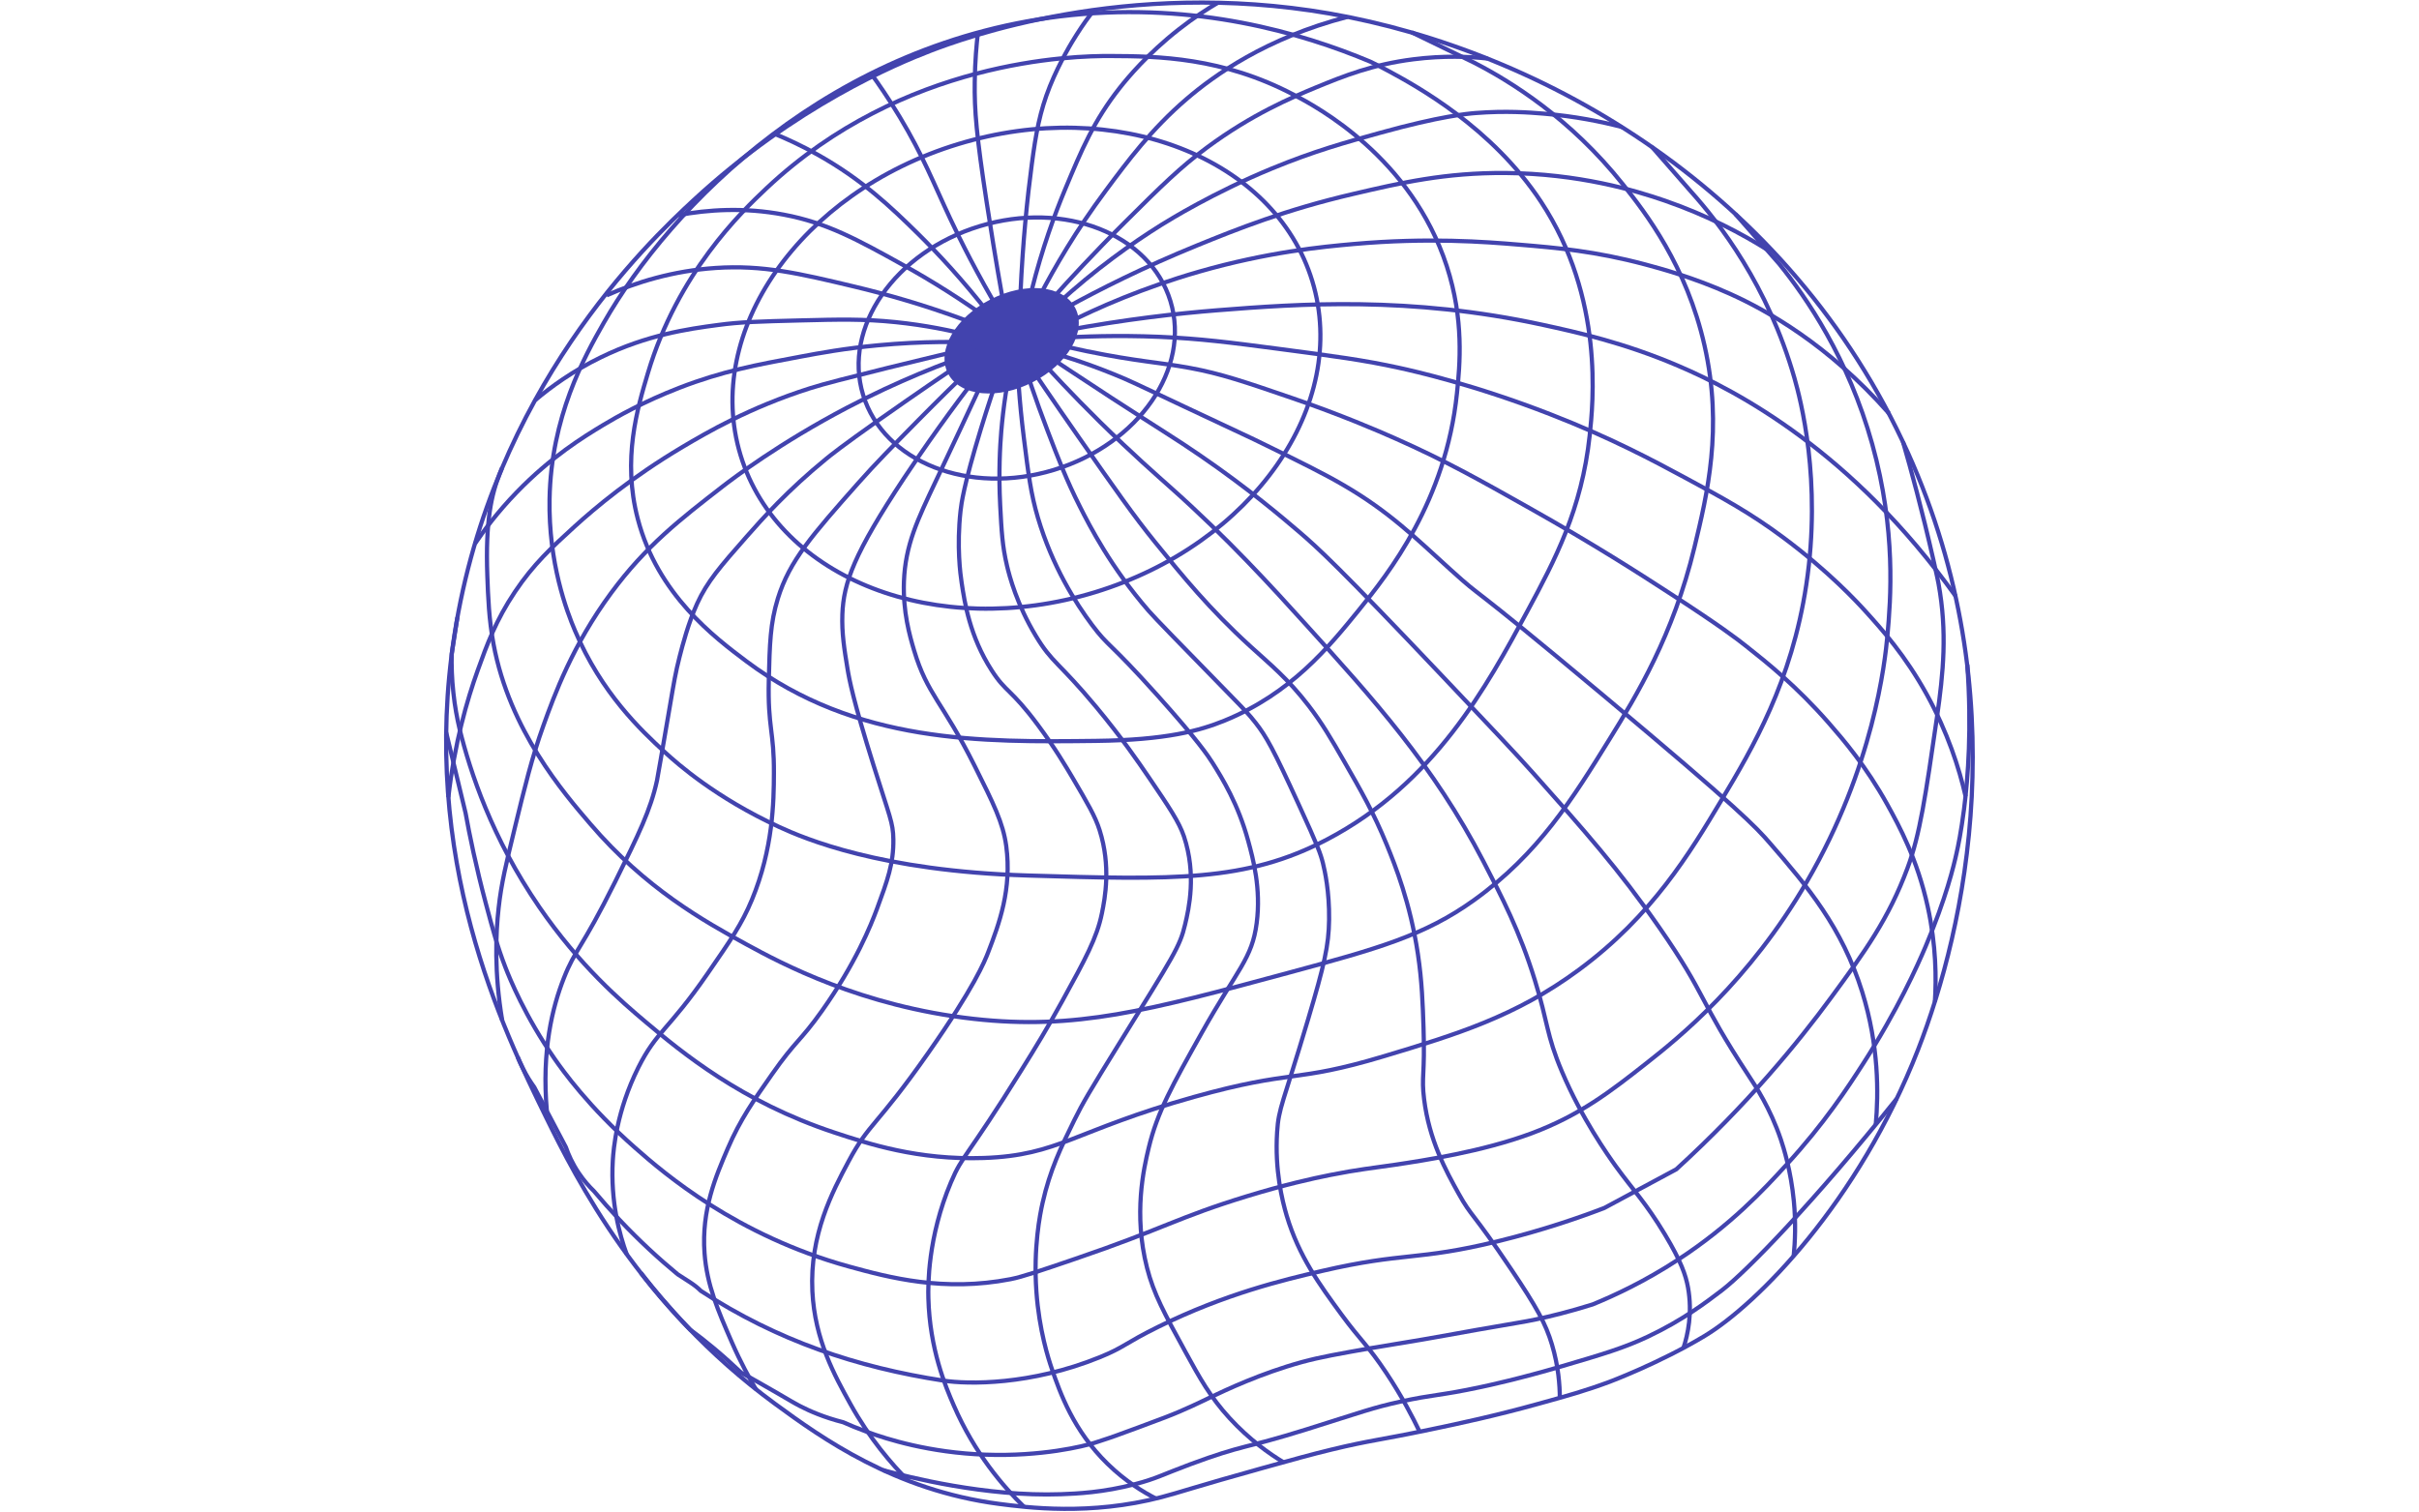
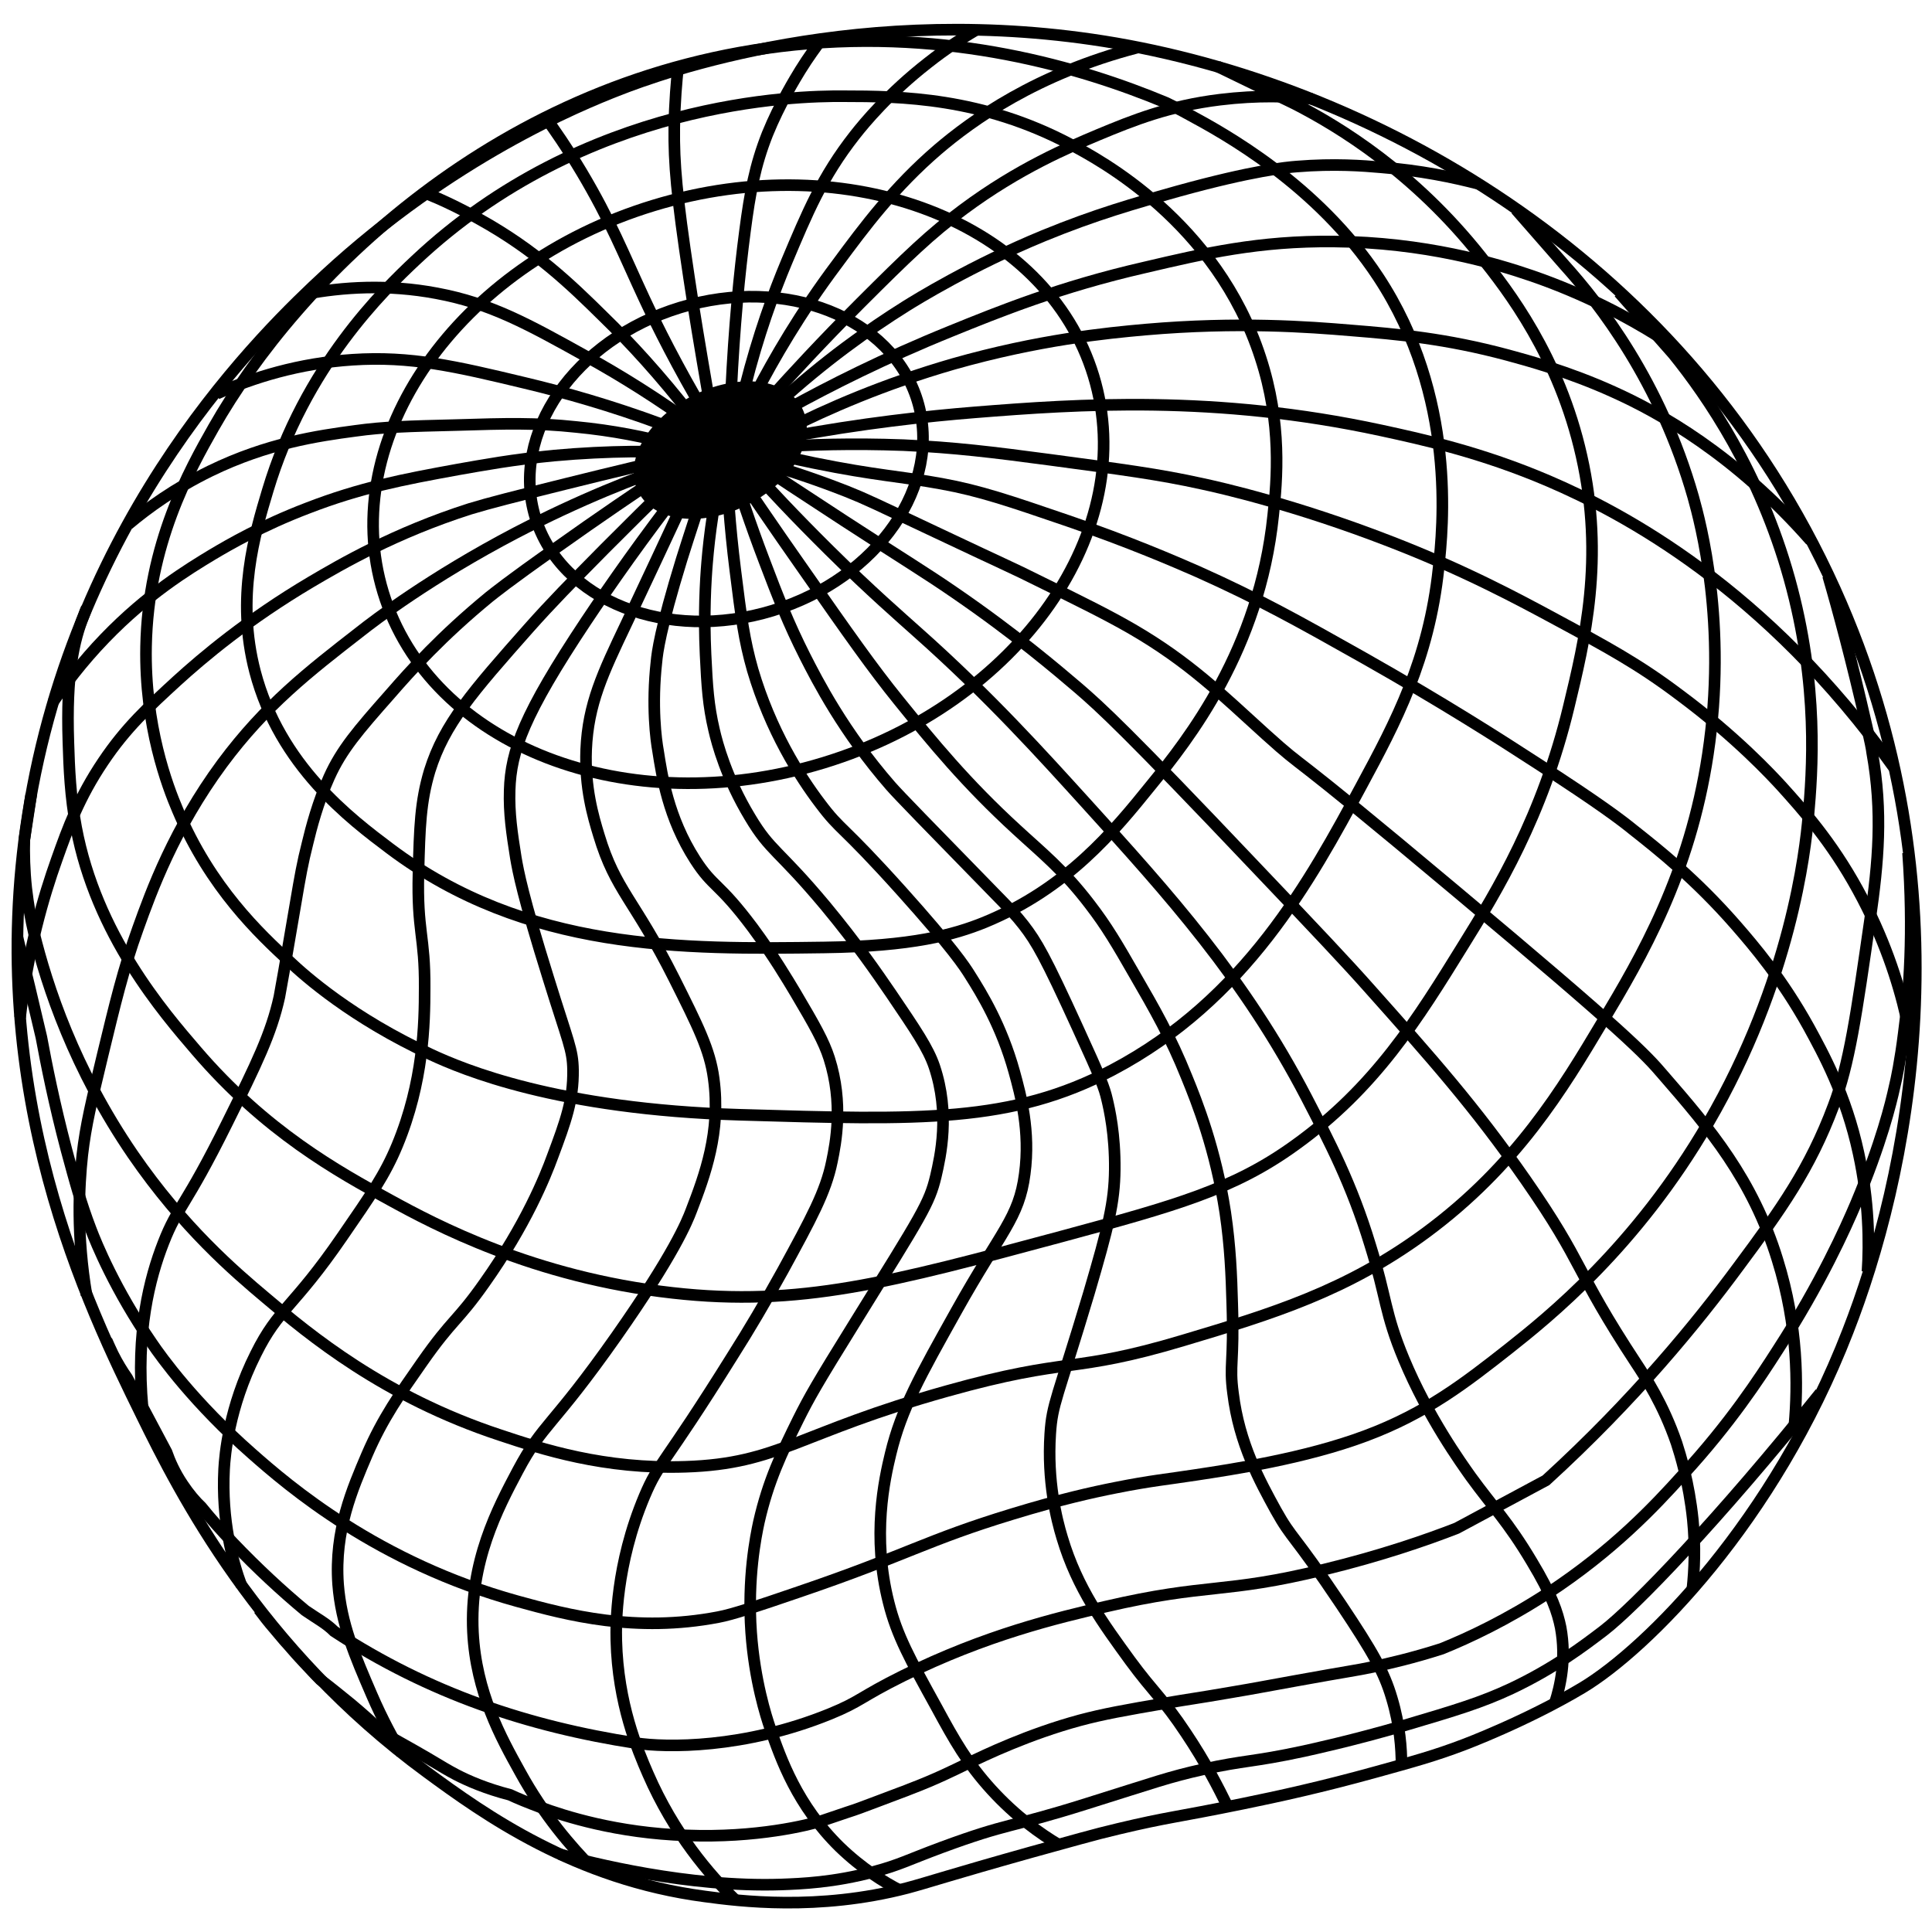
- <svg xmlns="http://www.w3.org/2000/svg" version="1.1" id="Layer_1" x="0px" y="0px" viewBox="0 0 2880 1800" style="enable-background:new 0 0 2880 1800;" xml:space="preserve">
+ <svg xmlns="http://www.w3.org/2000/svg" version="1.1" id="Layer_1" x="0px" y="0px" viewBox="0 0 500 500" style="enable-background:new 0 0 500 500;" xml:space="preserve">
  <style type="text/css">
- 	.st0{fill:none;stroke:#4243AE;stroke-width:5;stroke-miterlimit:10;}
- 	.st1{fill:#4243AE;stroke:#4243AE;stroke-width:5;stroke-miterlimit:10;}
+ 	.st0{fill:none;stroke:#000000;stroke-width:3;stroke-miterlimit:10;}
+ 	.st1{stroke:#000000;stroke-width:3;stroke-miterlimit:10;}
</style>
-   <path class="st0" d="M1107.9,60.5c-40,15.4-160.7,65.5-282,177.7c-55.9,51.7-239,226-284.7,516.9c-42,267.5,57.8,470.9,109,575.5  c36.3,74,111.6,223.2,272.6,341.2c55.8,40.9,142.5,102.9,266.5,119.1c33.1,4.3,108.6,14.2,193.8-8.1c20.8-5.4,39.8-12.2,119.1-34.3  c39.1-10.9,59.2-16.5,82.8-22.2c48.1-11.6,54.2-10.6,119.1-24.2c34.4-7.2,75.3-15.9,127.2-30.3c34.8-9.6,56.6-15.7,84.8-26.2  c0,0,59.3-22.2,113.1-54.5c62.3-37.4,183.4-159.1,254.4-341.2c56.1-143.9,118.3-421.7-12.1-710.8  c-140.9-312.3-434.9-478.9-688.5-523C1339.8-26.1,1144.9,46.3,1107.9,60.5z" />
-   <ellipse transform="matrix(0.8895 -0.4569 0.4569 0.8895 -52.3526 595.1857)" class="st1" cx="1204.5" cy="405.8" rx="82.7" ry="52.8" />
-   <ellipse transform="matrix(0.9565 -0.2916 0.2916 0.9565 -68.254 371.0067)" class="st0" cx="1210.6" cy="414.5" rx="191.3" ry="151.7" />
-   <ellipse transform="matrix(0.9565 -0.2916 0.2916 0.9565 -74.7541 375.4037)" class="st0" cx="1222.1" cy="438.5" rx="355.8" ry="279" />
-   <path class="st0" d="M912.7,224.1c-30.4,28.6-105.8,101.3-141.3,220.1c-12.5,41.9-30.7,102.6-12.1,173.6  c23.6,90.4,91.8,141.5,129.2,169.6c131,98.3,281,96.5,416,94.9c84.5-1,124.2-12.3,153.5-24.2c79.2-32.4,123.9-87.4,159.5-131.2  c35.8-44.1,103.8-130,117.1-258.5c3.6-34.4,8.5-87.9-12.1-151.4c-42.3-130-155.2-189.9-181.7-203.9c-85-45-163-46.2-218.1-46.4  C1277.3,66.4,1075.5,71,912.7,224.1z" />
-   <path class="st0" d="M927.5,984.7c30.2,13.9,120.6,52.6,296.1,57.9c173.4,5.2,260,7.8,356.7-43.1  c127.8-67.2,189.9-182.2,238.3-271.9c32.8-60.9,64.6-121.2,74-208.7c4.1-38.3,17.6-164-57.9-278.6  c-58.5-88.8-148.7-137.9-181.1-155.5c-9.2-5-16.9-8.9-22.2-11.4C1549,38.8,1424.2,2.8,1275.3,18C989.7,47.3,797.7,246.3,718.9,384.3  c-23.3,40.9-62.8,111.9-64.6,210c-1.4,75.8,20.4,133.6,30.3,156.8c31.5,74.3,78.3,118.3,107,144.7  C806.7,909.7,852.2,949.9,927.5,984.7z" />
-   <path class="st0" d="M597.7,557.4c-0.7,1.5-1.6,3.8-2.7,6.5c-9.7,24.4-17.2,56-14.8,121.8c0.9,24.9,1.9,52.1,7.4,81.4  c19.2,102.9,83.7,177.3,115.1,214c66.1,77.2,135.6,115.9,185.8,143.4c41.8,22.9,137.4,73.9,270.6,88.8  c121.4,13.6,208.8-10,373.6-54.5c108.1-29.2,163.4-44.7,222.1-86.8c76.9-55.2,117.8-121.2,161.5-191.8  c32.1-51.8,75.7-123.5,101-228.2c15.2-63,34.3-141.9,12.1-240.3c-21.5-95.5-70.4-158.4-96.9-191.8  c-63.1-79.4-134.5-123.2-177.7-145.4l-74.1-36" />
-   <path class="st0" d="M544.6,735.1c-2.2,14.5-4.5,29-6.8,43.5c-0.3,13.8,0.1,29.4,2,46.5c1.7,16,4.4,30.4,7.4,43.1  c12.6,51.2,38.5,129.9,94.9,212c48,69.8,97.5,112.3,127.2,137.3c42,35.4,113.4,94.6,224.1,131.2c39.8,13.2,99.6,33,177.7,30.3  c90-3.1,107.7-32.7,250.4-72.7c118.9-33.3,118.5-16.1,226.2-48.5c85.4-25.7,156.7-47.2,232.2-103c87.2-64.4,131.9-138.9,169.6-201.9  c37.4-62.4,83.6-141.3,101-256.4c18.8-124.7-7-221.3-14.1-246.3c-31.6-110.4-89.6-184.7-123.2-222.1l-46.6-53.3" />
-   <path class="st0" d="M531.2,872.2c7.7,32,15.4,64,23.1,96c4.7,26,12.3,63.4,24.2,108c8.4,31.5,13.6,50.8,23.2,75.7  c5.3,13.7,23.2,58,58.6,109c9.4,13.6,40.7,57.4,95.9,106c34.7,30.6,120.4,104.3,254.4,141.3c48.2,13.3,113.3,30.5,192.6,15.1  c13.8-2.7,34.8-9.8,76.9-24.2c104.4-35.5,122.3-49.5,204.9-74.7c44.6-13.6,76.3-20.7,98.9-25.2c33.2-6.6,50.4-8.2,76.7-12.1  c34-5.1,104-15.6,162.6-37.4c58.4-21.7,95.7-51.1,137.3-83.8c37.5-29.5,121.6-97,190.8-216.1c79.3-136.3,92.9-260.7,95.9-293.8  c3.8-41.8,10.4-124.6-18.2-227.2c-28.5-102.2-78.3-174.5-111.1-215c-17.3-19.7-34.6-39.4-52-59.1" />
-   <path class="st0" d="M2265.6,526c9.6,33,22.6,80.9,36.3,141c4.3,19,5.4,24.8,6.1,28.3c10.4,57.3,5.8,105.6-2,159.5  c-13.4,92.7-20.1,139-35,179c-22.5,60.4-50.4,99-90.9,154.1c-39.5,53.8-99.2,126.8-184.4,204.6c-28.5,15.3-57,30.7-85.6,46  c-28.6,11-72.3,26.3-126.9,39.7c-96.7,23.6-111.1,12.5-209.6,35.4c-46.4,10.8-114.6,27.1-194.1,66.2c-41,20.2-40.4,24.4-70.5,36.6  c-82.2,33.3-156.5,32.2-185.8,27.7c-102.8-15.8-197.7-47.4-288.7-106.8c-7.9-7.9-15.8-11.9-27.7-19.8  c-22.3-18.4-45.7-39.9-69.2-64.8c-10.9-11.6-21.1-23.1-30.5-34.3c-5.5-5.3-11.9-12.4-17.9-21.3c-7.8-11.5-12.5-22.4-15.5-31  c-6.3-11.9-12.6-23.8-18.8-35.7c-6.3-11.9-12.6-23.8-18.8-35.7c-4.6-6.4-9.4-14-13.8-22.8c-2.3-4.5-4.2-8.9-5.9-13.1" />
-   <path class="st0" d="M2342.2,791.4c5.4,75.7,1,133.9-3.9,172.4c-3.4,26.5-7.1,44.4-8.8,51.8c-3.3,15-12.4,53.7-37,111.7  c-9.5,22.4-33.3,75.7-74.7,140c-17.8,27.6-45.6,70.4-90.9,119.8c-27.2,29.8-66.7,72.3-129.2,113.1c-39.4,25.7-75.2,42.4-101.6,53.2  c-27.7,8.7-50.5,14.2-66,17.5c-17.9,3.8-21.1,3.8-72,12.8c-35.1,6.2-35.4,6.5-63.9,11.4c-34.3,5.9-39.4,6.4-60.6,10.1  c-40.9,7.2-61.3,10.8-83.5,16.8c-49.2,13.5-90.9,33.4-108.4,41.7c-12.2,5.8-29.8,14.7-54.5,24.2c-3.4,1.3-13,4.9-32.3,12.1  c-13.7,5.1-19.7,7.3-27.6,10.1c0,0-12.8,4.5-24.2,8.1c-12.8,4-63,16.5-129.9,14.1c-66.9-2.4-117.2-18.5-140.3-26.9  c-12-4.4-21.9-8.5-29-11.7c-22.8-5.8-39.9-13.3-51.5-19.3c-7.9-4.1-12.4-7-28.3-16.2c-17.6-10.2-32.1-18.3-41.7-23.6  c-9.7-9.2-20.2-18.7-31.6-28.3c-9.9-8.3-19.6-15.9-29-22.8c-6.5-6.7-13-13.6-19.6-20.9c-5.1-5.7-10-11.3-14.8-16.8  c-3.3-3.9-6.6-7.8-9.9-11.8c-5-6.1-9.9-12.2-14.5-18.2" />
-   <path class="st0" d="M1051,1750.7c29.7,8.1,122.9,31.9,212,28.7c19.2-0.7,50-2,88.8-12.1c24.9-6.5,31.9-11.1,64.9-23.4  c65-24.1,63.5-18.2,138.7-41.7c66.3-20.8,78.5-25.7,111.7-33c40.1-8.8,46.2-6.8,96.2-17.5c8.1-1.7,46.4-10,96.9-24.9  c49-14.4,73.4-21.7,101.6-35c41.6-19.7,69.5-40.9,88.2-55.2c29.8-22.8,110.4-106.1,208.1-228.1" />
-   <path class="st0" d="M1149.4,381.3c-49.9-18.5-94.8-31.1-132.1-40c-66.2-15.8-109-25.9-165.1-22.2c-51.1,3.4-95,17.1-130,32.6" />
-   <path class="st0" d="M1185.7,386.4c-40.4-29.7-77.7-52.6-109.2-70.1c-55.8-31-91.9-51-143.5-60.7c-47.1-8.9-90.2-6-125.8,0.7" />
-   <path class="st0" d="M1177,372.9c-30.1-38.6-59-69.8-83.9-94.4c-32.7-32.2-66.4-64.3-118.7-93.8c-20.3-11.5-38.2-19.5-51-24.8" />
-   <path class="st0" d="M1190.7,372.2c-27.3-46.1-46.7-84.8-59.3-111.6c-20.1-42.8-32.1-74.5-60-121c-13.7-22.8-26.1-40.6-34.4-52.1" />
-   <path class="st0" d="M1193.2,353.1c-7.9-44.6-14-82.8-18.6-112.9c-12-78.6-14.6-108.7-14.1-142.7c0.3-24.8,2.2-45.2,3.8-58.8" />
-   <path class="st0" d="M1214.9,350.6c2.8-63.3,8.3-115.6,13.5-154.8c4.9-37.1,9.6-63,21.5-92.9c11.8-29.4,27.3-54.5,31.6-61.2  c7.8-12.4,15.2-22.4,20.9-29.9" />
-   <path class="st0" d="M1228.3,345.6c12.5-49.8,27.4-90.4,39.8-120.1c19.5-46.7,33.9-81.4,65.3-121.2c9.4-11.9,33-40.3,70-69.3  c17.7-13.9,33.9-24.3,46.5-31.7" />
-   <path class="st0" d="M1238.5,351.3c17.1-32.7,42.3-76.5,78.1-124.5c26-35,54.4-73.2,96.2-109c32.9-28.2,94.5-72.5,191.4-97.7" />
-   <path class="st0" d="M1252.6,356c20-22.3,49.2-54.1,86.2-90.9c44.5-44.3,66.9-66.3,98.3-89.5c53.3-39.5,101.2-59.7,129.2-71.3  c33.8-14,68.2-27.6,116.4-33.7c36.2-4.6,66.9-3.2,88.4-0.9" />
-   <path class="st0" d="M1258.7,362.1c45.2-41.4,88.3-72,123.8-94.2c8.8-5.5,62.7-38.8,131.9-67.3c49.7-20.5,87.4-31,128.6-42.4  c72.1-20,104.3-22.8,113.8-23.6c36-2.8,64-0.7,80.8,0.7c37.7,3.1,69.5,9.7,93.6,16" />
-   <path class="st0" d="M1279.6,356.7" />
-   <path class="st0" d="M1270.1,366.1c39-21.4,91.5-48,155.5-74c45.7-18.6,104.8-42.4,185.8-61.2c56.5-13.2,109-25.4,181.1-24.9  c86.8,0.7,154.3,20.7,189.8,33c51.6,17.9,92.2,39.9,120.7,57.7" />
-   <path class="st0" d="M1267.3,386.4c39.7-20.1,93.8-43.8,160.3-62.9c82-23.5,146.7-29.6,183.8-32.9c89.2-7.9,157-2.6,196.5,0.7  c45.8,3.8,91.5,7.8,150.8,23.6c17.6,4.7,57.7,15.5,101,35c43.5,19.6,116.5,60,189.2,142.3" />
-   <path class="st0" d="M1267.4,393.7c73.2-13.7,135.4-20.5,181.7-24.2c97.5-7.7,229.3-17.2,388.4,17.5c39.4,8.6,95.3,20.8,160.2,48.5  c70.8,30.2,207.6,102.3,330.6,274.4" />
-   <path class="st0" d="M1260.1,402.5c29.1-1.9,70.3-3.4,119.8-1.4c48.9,2.1,85.2,6.8,140.7,14.1c69,9.1,103.5,13.7,145.4,22.9  c17.3,3.8,89.1,19.9,179.7,55.2c71.8,27.9,123.1,55.4,160.2,75.4c46.7,25.2,77.7,42,117.1,71.3c54.5,40.5,88.8,77.8,97.6,87.5  c20.4,22.5,47.7,53,73.4,99.6c24.8,45,38.5,87.5,46.2,121.3" />
-   <path class="st0" d="M1247.9,407.9c10.8,2.6,26.8,6.4,46.3,10.4c60.1,12.3,84.4,12.9,122.6,19.9c36.8,6.8,64.9,16.4,121.2,35.7  c58.4,20,102.9,39.2,123.8,48.5c58.8,26.1,98.4,48.4,159.5,82.8c76,42.8,129.3,77,166.2,101c60.3,39,81.5,55.3,91.5,63.3  c24.7,19.5,59.8,47.5,98.3,91.5c17.4,20,44.1,50.9,70,97.6c13.8,25,35.4,64.5,47.8,121.2c10.1,46,10.3,85.7,8.5,113.4" />
-   <path class="st0" d="M1243.2,417.3c19.1,5.4,48.2,14.3,82.8,28.3c18.6,7.5,26.5,11.5,84.8,39c74.5,35.2,73.2,34.1,96.9,45.8  c41.3,20.3,67.8,33.3,91.5,47.1c54.7,31.8,85,62.1,127.9,101c44.3,40.1,7.6,3.8,182.4,150.1c161,134.8,181.2,156.3,197.9,175.7  c44.3,51.1,85.7,100,109.7,177c19.9,64.1,19.5,120.9,16.1,158.2" />
-   <path class="st0" d="M1234.5,415.2c19.9,13.3,50.8,33.8,88.8,58.6c60.5,39.3,77.2,49.1,105.7,68.7c57.6,39.5,98.5,74.4,118.5,91.5  c21.5,18.5,46.8,41.4,168.9,170.3c59.4,62.7,89.1,94,109,116.4c60.6,68,101.8,114.3,150.1,183.8c57.4,82.6,45.8,84.3,106.3,176.3  c8.6,13.1,25.6,38.5,38.4,76.1c3.5,10.4,12,37.3,15.5,73.4c2.5,26,1.5,48.5-0.2,65.7" />
-   <path class="st0" d="M1233.8,423.3c16.7,18.5,42.5,46.3,75.4,78.8c39.3,38.7,69.1,64.7,84.1,78.1c68.7,61.1,121.1,119,161.5,163.6  c79.9,88.2,151.8,167.5,211.3,282c22.2,42.8,43.2,83,61.2,141.3c15.9,51.1,13.6,64.8,32.3,109c23.5,55.7,55.1,100.1,63.9,112.4  c21.4,29.5,35.5,43.1,58.6,81.4c19.6,32.6,24.9,48.7,27.6,63.3c5.5,30.4-0.3,56.4-5.4,72" />
-   <path class="st0" d="M1214.9,419.3c16.6,24.7,40,59.3,68.7,100.3c44.4,63.5,66.6,95.2,91.5,125.9c33.1,40.8,64.7,79.6,113.1,123.8  c24.2,22.1,44.8,38.5,70,71.3c16.2,21.2,26.5,38.9,42.4,66.6c19.8,34.5,35,61,50.5,98.9c9.9,24.3,27.9,69.1,37,129.9  c4.9,32.6,5.8,60.3,6.7,87.5c1.9,57.1-2.8,57.9,0.7,85.5c6.1,48.9,25.8,84.9,41.1,112.4c15.8,28.5,15.9,20.6,62.6,90.2  c30.5,45.4,41,64.5,48.5,89.5c7.8,26,9.3,48.6,9.4,63.5" />
-   <path class="st0" d="M1214.9,419.3c7.3,23.9,17.9,56,32.3,93.6c12.7,33.2,22.8,59.4,38.4,90.2c11.8,23.4,37.1,72.7,82.1,124.5  c7.3,8.4,37.6,39.5,98.3,101.6c15.5,15.9,21,21.5,28.9,31.6c12.7,16.3,20.7,30.3,51.8,98.3c22.6,49.2,25.4,57.3,28.3,68.6  c2.3,9.4,7.8,33.7,7.4,67.3c-0.4,31.3-5.8,54.2-24.9,118.5c-30.2,101.5-35.2,105.5-37,134.6c-2.9,45.2,6,81.4,11.4,99.6  c14.6,48.6,39.5,82.6,65.3,117.8c22.6,30.8,31.3,36.4,53.2,69.3c18.8,28.2,31.6,53.1,39.8,70.2" />
-   <path class="st0" d="M1210.5,414.5c0.9,26,2.9,62.6,8.4,106.4c5.6,44.7,8.4,67.1,16.8,95.6c17.1,57.8,44.9,101.6,64.6,127.9  c20.2,26.9,18.9,18.1,78.1,84.1c48.5,54.1,60.3,72.2,65.3,80.1c11.5,18.3,30.4,48.8,42.4,92.9c5.8,21.3,15.4,56.8,10.1,97.6  c-5.5,42.7-22.6,54.5-65.3,130.6c-35.3,63-53,94.5-63.3,137.3c-5.9,24.6-18.3,78.8-2,142.7c7.9,31,20.5,54.1,45.8,100.3  c17.1,31.3,29.6,53.8,52.5,78.8c23.5,25.6,47.4,42.4,64.4,52.7" />
-   <path class="st0" d="M1207.6,416.6c-8.8,37-13.2,69.9-15.5,96.9c-1.5,17.8-3.3,49-1.3,88.2c1.6,30.6,2.5,48.3,8.1,72  c3,12.8,11.8,46.1,34.3,83.5c19.7,32.8,27,30.7,72,84.8c30.3,36.5,49.6,64.7,63.3,84.8c23.5,34.6,35.2,51.9,41.1,69.3  c15,45.1,5.9,85.9,1.3,105c-6.2,26.3-13.5,36.8-77.4,140c-36.9,59.7-44.2,72-54.5,92.9c-15.8,32.1-28.9,59.3-37.7,98.3  c-3.1,13.6-11.1,53.5-7.4,105.7c3.3,46.4,14.5,80.7,18.2,91.5c10.2,29.8,25.9,74.1,66.6,113.8c21.3,20.8,42.7,33.7,57.8,41.4" />
-   <path class="st0" d="M1198.8,417.9c-13.6,37.6-23.8,69.4-31,92.9c-20.6,67.5-23.3,89.5-24.2,97.6c-4.7,42.7-0.2,75.5,1.3,85.5  c3.6,23.8,9.7,63.9,35.7,104.3c17.3,27,22.3,21.1,55.2,65.3c20,26.9,33.4,49.6,41.1,62.6c18,30.7,27.1,46.1,32.3,62.6  c13.6,42.9,6.4,80.9,2.7,98.9c-5.9,29.2-19.8,54.7-47.1,104.3c-16.9,30.8-32,55.7-48.5,82.1c-66.1,106.2-70.1,100.7-84.1,133.9  c-27.8,65.8-27.3,123.1-26.9,138c1.6,60.8,20.4,105.2,30.3,127.9c24.8,57.1,59,96.7,83.6,120.6" />
-   <path class="st0" d="M1188,415.2c-34.2,73.8-58.2,124.7-73.4,156.8c-22.5,47.5-36.7,77-38.4,120.5c-1.3,36.2,6.8,64.2,12.1,82.1  c15.8,52.8,34,61.3,72,137.3c22.6,45.2,33.9,67.8,37.7,95.6c6.9,51.2-8.5,92.8-21.5,126.5c-4.1,10.6-16.6,41.8-71.3,119.8  c-62.1,88.6-70.5,83.3-94.9,129.2c-19.2,36.1-46.4,87.3-43.1,154.8c2.8,57.7,26.7,100.7,45.1,133.9c23.1,41.7,49.4,71.9,68.9,91.6" />
-   <path class="st0" d="M1169.9,439.5c-38.9,49.8-70,94.3-93.6,129.9c-59.4,89.7-72,124.4-73.4,162.2c-0.8,22.2,2.3,41.6,6.1,64.6  c2.1,12.8,6.5,37,31,115.1c19.4,62,23.3,68.1,23.6,88.2c0.4,28.9-7.1,49.1-19.5,82.8c-7.1,19.2-25.5,65.1-65.3,121.2  c-26.4,37.2-30.8,34.6-59.9,76.1c-20.8,29.7-37.7,53.6-52.5,88.2c-14.1,32.9-31.4,72.9-27.6,124.5c2.8,38.1,16,68.2,32.3,105.7  c10.5,24.2,21.2,43.4,29,56.7" />
-   <path class="st0" d="M746.1,1493.6c-8.4-23-19.4-62.4-16.5-111.8c0.8-13.4,4.5-58.7,30.3-110.4c22-44,35.8-44.2,82.8-112.4  c27.1-39.2,40.6-58.8,52.5-87.5c25.2-60.8,26.1-116.5,26.2-150.8c0.3-49.9-7.4-54.1-6.1-110.4c1.1-43.8,1.7-68,10.8-97.6  c13.9-45,41.1-75.7,95.6-137.3c20.8-23.5,40.1-43,72-75.4c23.9-24.2,44.2-44,58.6-57.9" />
-   <path class="st0" d="M1155.1,425.4c-30.1,20.1-66.5,44.9-107.7,74c-46.2,32.7-58.8,42.9-63.9,47.1c-45.7,37.4-75.1,70.4-94.9,92.9  c-31,35.2-46.7,53.3-58.6,79.4c-10.7,23.7-17.3,49.3-20.9,63.3c-4.8,18.7-6.9,31.5-11.4,57.9c-9.8,57.1-14.7,85.7-15.5,89.5  c-7.6,35-21.8,64-49.8,120.5c-40.2,81-47.4,79.8-61.2,115.1c-13.4,34.1-26.5,85.8-20.1,158.1" />
-   <path class="st0" d="M1166.5,417.9c-42.9,14.5-97.3,35.8-157.5,67.3c-81.3,42.6-136.1,84.4-148.8,94.2  C810.5,617.9,769,650,727.7,706c-46,62.3-67.7,121.7-80.8,158.2c-13.9,38.8-22.2,73.3-33.7,120.5c-10.9,44.9-16.3,67.3-19.5,96.2  c-3.5,30.9-5.4,76.9,4.2,134.2" />
-   <path class="st0" d="M1166.5,411.9c-25.7,5.9-63.7,14.8-109.7,26.2c-49.4,12.3-74.1,18.5-92.2,24.2c-71.9,22.8-123.3,52.9-152.1,70  c-60.6,36-103.8,72.3-128.6,94.9c-27.1,24.7-48.7,44.6-70.7,77.4c-22.8,34-33.5,63.2-44.4,93.6c-12.7,35.3-27.6,86.5-35,151.3" />
-   <path class="st0" d="M1177.9,408.5c-34-1.8-79.4-2.3-132.6,2.7c-39.4,3.7-68.8,9.1-92.2,13.5c-52.8,9.8-93.1,17.3-144,37  c-43.5,16.8-75.4,35.1-90.9,44.4c-23.2,14-62.2,37.9-103,80.1c-22.7,23.4-39,45.4-49.8,61.4" />
-   <path class="st0" d="M1161.1,401.1c-28.3-7.6-60.1-13.9-94.9-17.5c-38.1-3.9-67.3-3.2-114.4-2c-47,1.2-70.5,1.8-96.9,5.4  c-36.1,4.8-84.5,11.7-139.3,38.4c-34,16.5-60,35.6-78.5,51.2" />
+   <g>
+     <path class="st0" d="M160.3,23.2c-10.8,4.2-43.4,17.7-76.2,48C69,85.2,19.5,132.3,7.2,210.9c-11.3,72.3,15.6,127.2,29.5,155.5   c9.8,20,30.2,60.3,73.7,92.2c15.1,11.1,38.5,27.8,72,32.2c8.9,1.2,29.3,3.8,52.4-2.2c5.6-1.5,10.8-3.3,32.2-9.3   c10.6-2.9,16-4.5,22.4-6c13-3.1,14.6-2.9,32.2-6.5c9.3-1.9,20.3-4.3,34.4-8.2c9.4-2.6,15.3-4.2,22.9-7.1c0,0,16-6,30.6-14.7   c16.8-10.1,49.6-43,68.7-92.2c15.2-38.9,32-113.9-3.3-192.1c-38.1-84.4-117.5-129.4-186-141.3C222.9-0.2,170.3,19.3,160.3,23.2z" />
+     <ellipse transform="matrix(0.8895 -0.4569 0.4569 0.8895 -32.6284 98.0266)" class="st1" cx="186.4" cy="116.5" rx="22.3" ry="14.3" />
+     <ellipse transform="matrix(0.9565 -0.2916 0.2916 0.9565 -26.4768 59.9941)" class="st0" cx="188" cy="118.8" rx="51.7" ry="41" />
+     <ellipse transform="matrix(0.9565 -0.2916 0.2916 0.9565 -28.2328 61.182)" class="st0" cx="191.1" cy="125.3" rx="96.1" ry="75.4" />
+     <path class="st0" d="M107.5,67.4c-8.2,7.7-28.6,27.4-38.2,59.5c-3.4,11.3-8.3,27.7-3.3,46.9c6.4,24.4,24.8,38.2,34.9,45.8   c35.4,26.6,75.9,26.1,112.4,25.6c22.8-0.3,33.6-3.3,41.5-6.5c21.4-8.8,33.5-23.6,43.1-35.5c9.7-11.9,28-35.1,31.6-69.8   c1-9.3,2.3-23.8-3.3-40.9c-11.4-35.1-41.9-51.3-49.1-55.1c-23-12.2-44-12.5-58.9-12.5C206.1,24.8,151.5,26,107.5,67.4z" />
+     <path class="st0" d="M111.5,272.9c8.2,3.8,32.6,14.2,80,15.6c46.9,1.4,70.3,2.1,96.4-11.6c34.5-18.2,51.3-49.2,64.4-73.5   c8.9-16.5,17.5-32.7,20-56.4c1.1-10.3,4.8-44.3-15.6-75.3c-15.8-24-40.2-37.3-48.9-42c-2.5-1.4-4.6-2.4-6-3.1   c-22.3-9.3-56-19.1-96.2-15c-77.2,7.9-129.1,61.7-150.3,99c-6.3,11.1-17,30.2-17.5,56.7c-0.4,20.5,5.5,36.1,8.2,42.4   c8.5,20.1,21.2,32,28.9,39.1C78.9,252.6,91.2,263.5,111.5,272.9z" />
+     <path class="st0" d="M22.4,157.4c-0.2,0.4-0.4,1-0.7,1.8c-2.6,6.6-4.6,15.1-4,32.9c0.2,6.7,0.5,14.1,2,22   c5.2,27.8,22.6,47.9,31.1,57.8c17.9,20.9,36.6,31.3,50.2,38.7c11.3,6.2,37.1,20,73.1,24c32.8,3.7,56.4-2.7,101-14.7   c29.2-7.9,44.2-12.1,60-23.5c20.8-14.9,31.8-32.7,43.6-51.8c8.7-14,20.5-33.4,27.3-61.7c4.1-17,9.3-38.3,3.3-64.9   c-5.8-25.8-19-42.8-26.2-51.8c-17.1-21.5-36.3-33.3-48-39.3l-20-9.7" />
+     <path class="st0" d="M8.1,205.5c-0.6,3.9-1.2,7.8-1.8,11.8c-0.1,3.7,0,7.9,0.5,12.6c0.5,4.3,1.2,8.2,2,11.6   c3.4,13.8,10.4,35.1,25.6,57.3c13,18.9,26.3,30.3,34.4,37.1c11.3,9.6,30.6,25.6,60.6,35.5c10.8,3.6,26.9,8.9,48,8.2   c24.3-0.8,29.1-8.8,67.7-19.6c32.1-9,32-4.4,61.1-13.1c23.1-6.9,42.3-12.8,62.7-27.8c23.6-17.4,35.6-37.5,45.8-54.6   c10.1-16.9,22.6-38.2,27.3-69.3c5.1-33.7-1.9-59.8-3.8-66.6c-8.5-29.8-24.2-49.9-33.3-60l-12.6-14.4" />
+     <path class="st0" d="M4.5,242.5c2.1,8.6,4.2,17.3,6.2,25.9c1.3,7,3.3,17.1,6.5,29.2c2.3,8.5,3.7,13.7,6.3,20.5   c1.4,3.7,6.3,15.7,15.8,29.5c2.5,3.7,11,15.5,25.9,28.6c9.4,8.3,32.5,28.2,68.7,38.2c13,3.6,30.6,8.2,52,4.1   c3.7-0.7,9.4-2.6,20.8-6.5c28.2-9.6,33-13.4,55.4-20.2c12.1-3.7,20.6-5.6,26.7-6.8c9-1.8,13.6-2.2,20.7-3.3   c9.2-1.4,28.1-4.2,43.9-10.1c15.8-5.9,25.9-13.8,37.1-22.6c10.1-8,32.9-26.2,51.6-58.4c21.4-36.8,25.1-70.4,25.9-79.4   c1-11.3,2.8-33.7-4.9-61.4c-7.7-27.6-21.2-47.2-30-58.1c-4.7-5.3-9.3-10.6-14.1-16" />
+     <path class="st0" d="M473.1,149c2.6,8.9,6.1,21.9,9.8,38.1c1.2,5.1,1.5,6.7,1.6,7.6c2.8,15.5,1.6,28.5-0.5,43.1   c-3.6,25-5.4,37.6-9.5,48.4c-6.1,16.3-13.6,26.8-24.6,41.6c-10.7,14.5-26.8,34.3-49.8,55.3c-7.7,4.1-15.4,8.3-23.1,12.4   c-7.7,3-19.5,7.1-34.3,10.7c-26.1,6.4-30,3.4-56.6,9.6c-12.5,2.9-31,7.3-52.4,17.9c-11.1,5.5-10.9,6.6-19,9.9   c-22.2,9-42.3,8.7-50.2,7.5c-27.8-4.3-53.4-12.8-78-28.9c-2.1-2.1-4.3-3.2-7.5-5.4c-6-5-12.3-10.8-18.7-17.5   c-2.9-3.1-5.7-6.2-8.2-9.3c-1.5-1.4-3.2-3.4-4.8-5.8c-2.1-3.1-3.4-6.1-4.2-8.4c-1.7-3.2-3.4-6.4-5.1-9.6c-1.7-3.2-3.4-6.4-5.1-9.6   c-1.2-1.7-2.5-3.8-3.7-6.2c-0.6-1.2-1.1-2.4-1.6-3.5" />
+     <path class="st0" d="M493.8,220.7c1.5,20.5,0.3,36.2-1.1,46.6c-0.9,7.2-1.9,12-2.4,14c-0.9,4.1-3.4,14.5-10,30.2   c-2.6,6.1-9,20.5-20.2,37.8c-4.8,7.5-12.3,19-24.6,32.4c-7.3,8.1-18,19.5-34.9,30.6c-10.6,6.9-20.3,11.5-27.5,14.4   c-7.5,2.4-13.6,3.8-17.8,4.7c-4.8,1-5.7,1-19.5,3.5c-9.5,1.7-9.6,1.8-17.3,3.1c-9.3,1.6-10.6,1.7-16.4,2.7   c-11.1,1.9-16.6,2.9-22.6,4.5c-13.3,3.6-24.6,9-29.3,11.3c-3.3,1.6-8.1,4-14.7,6.5c-0.9,0.4-3.5,1.3-8.7,3.3   c-3.7,1.4-5.3,2-7.5,2.7c0,0-3.5,1.2-6.5,2.2c-3.5,1.1-17,4.5-35.1,3.8c-18.1-0.6-31.7-5-37.9-7.3c-3.2-1.2-5.9-2.3-7.8-3.2   c-6.2-1.6-10.8-3.6-13.9-5.2c-2.1-1.1-3.4-1.9-7.6-4.4c-4.8-2.8-8.7-4.9-11.3-6.4c-2.6-2.5-5.5-5.1-8.5-7.6   c-2.7-2.2-5.3-4.3-7.8-6.2c-1.8-1.8-3.5-3.7-5.3-5.6c-1.4-1.5-2.7-3.1-4-4.5c-0.9-1.1-1.8-2.1-2.7-3.2c-1.4-1.6-2.7-3.3-3.9-4.9" />
+     <path class="st0" d="M144.9,479.9c8,2.2,33.2,8.6,57.3,7.8c5.2-0.2,13.5-0.5,24-3.3c6.7-1.8,8.6-3,17.5-6.3   c17.6-6.5,17.2-4.9,37.5-11.3c17.9-5.6,21.2-6.9,30.2-8.9c10.8-2.4,12.5-1.8,26-4.7c2.2-0.5,12.5-2.7,26.2-6.7   c13.2-3.9,19.8-5.9,27.5-9.5c11.2-5.3,18.8-11.1,23.8-14.9c8.1-6.2,29.8-28.7,56.2-61.6" />
+     <path class="st0" d="M171.5,109.9c-13.5-5-25.6-8.4-35.7-10.8c-17.9-4.3-29.5-7-44.6-6c-13.8,0.9-25.7,4.6-35.1,8.8" />
+     <path class="st0" d="M181.3,111.2c-10.9-8-21-14.2-29.5-18.9C136.7,83.9,127,78.5,113,75.9c-12.7-2.4-24.4-1.6-34,0.2" />
+     <path class="st0" d="M179,107.6c-8.1-10.4-15.9-18.9-22.7-25.5c-8.8-8.7-17.9-17.4-32.1-25.3c-5.5-3.1-10.3-5.3-13.8-6.7" />
+     <path class="st0" d="M182.7,107.4c-7.4-12.5-12.6-22.9-16-30.2c-5.4-11.6-8.7-20.1-16.2-32.7c-3.7-6.2-7.1-11-9.3-14.1" />
+     <path class="st0" d="M183.3,102.2c-2.1-12.1-3.8-22.4-5-30.5c-3.2-21.2-3.9-29.4-3.8-38.6c0.1-6.7,0.6-12.2,1-15.9" />
+     <path class="st0" d="M189.2,101.6c0.8-17.1,2.2-31.2,3.6-41.8c1.3-10,2.6-17,5.8-25.1c3.2-7.9,7.4-14.7,8.5-16.5   c2.1-3.4,4.1-6.1,5.6-8.1" />
+     <path class="st0" d="M192.8,100.2c3.4-13.5,7.4-24.4,10.8-32.5c5.3-12.6,9.2-22,17.6-32.7c2.5-3.2,8.9-10.9,18.9-18.7   c4.8-3.8,9.2-6.6,12.6-8.6" />
+     <path class="st0" d="M195.6,101.8c4.6-8.8,11.4-20.7,21.1-33.6c7-9.5,14.7-19.8,26-29.5c8.9-7.6,25.5-19.6,51.7-26.4" />
+     <path class="st0" d="M199.4,103c5.4-6,13.3-14.6,23.3-24.6c12-12,18.1-17.9,26.6-24.2c14.4-10.7,27.3-16.1,34.9-19.3   c9.1-3.8,18.4-7.5,31.5-9.1c9.8-1.2,18.1-0.9,23.9-0.2" />
+     <path class="st0" d="M201,104.7c12.2-11.2,23.9-19.5,33.5-25.5c2.4-1.5,16.9-10.5,35.6-18.2c13.4-5.5,23.6-8.4,34.7-11.5   c19.5-5.4,28.2-6.2,30.8-6.4c9.7-0.8,17.3-0.2,21.8,0.2c10.2,0.8,18.8,2.6,25.3,4.3" />
+     <path class="st0" d="M206.7,103.2" />
+     <path class="st0" d="M204.1,105.7c10.5-5.8,24.7-13,42-20c12.3-5,28.3-11.5,50.2-16.5c15.3-3.6,29.5-6.9,48.9-6.7   c23.5,0.2,41.7,5.6,51.3,8.9c13.9,4.8,24.9,10.8,32.6,15.6" />
+     <path class="st0" d="M203.4,111.2c10.7-5.4,25.3-11.8,43.3-17c22.2-6.3,39.6-8,49.7-8.9c24.1-2.1,42.4-0.7,53.1,0.2   c12.4,1,24.7,2.1,40.7,6.4c4.8,1.3,15.6,4.2,27.3,9.5c11.8,5.3,31.5,16.2,51.1,38.5" />
+     <path class="st0" d="M203.4,113.2c19.8-3.7,36.6-5.5,49.1-6.5c26.3-2.1,62-4.6,105,4.7c10.6,2.3,25.8,5.6,43.3,13.1   c19.1,8.2,56.1,27.6,89.3,74.1" />
+     <path class="st0" d="M201.4,115.6c7.9-0.5,19-0.9,32.4-0.4c13.2,0.6,23,1.8,38,3.8c18.6,2.5,28,3.7,39.3,6.2   c4.7,1,24.1,5.4,48.6,14.9c19.4,7.5,33.3,15,43.3,20.4c12.6,6.8,21,11.3,31.6,19.3c14.7,10.9,24,21,26.4,23.6   c5.5,6.1,12.9,14.3,19.8,26.9c6.7,12.2,10.4,23.6,12.5,32.8" />
+     <path class="st0" d="M198.1,117c2.9,0.7,7.2,1.7,12.5,2.8c16.2,3.3,22.8,3.5,33.1,5.4c9.9,1.8,17.5,4.4,32.7,9.6   c15.8,5.4,27.8,10.6,33.5,13.1c15.9,7.1,26.6,13.1,43.1,22.4c20.5,11.6,34.9,20.8,44.9,27.3c16.3,10.5,22,14.9,24.7,17.1   c6.7,5.3,16.2,12.8,26.6,24.7c4.7,5.4,11.9,13.8,18.9,26.4c3.7,6.8,9.6,17.4,12.9,32.7c2.7,12.4,2.8,23.2,2.3,30.6" />
+     <path class="st0" d="M196.8,119.6c5.2,1.5,13,3.9,22.4,7.6c5,2,7.2,3.1,22.9,10.5c20.1,9.5,19.8,9.2,26.2,12.4   c11.2,5.5,18.3,9,24.7,12.7c14.8,8.6,23,16.8,34.6,27.3c12,10.8,2.1,1,49.3,40.6c43.5,36.4,49,42.2,53.5,47.5   c12,13.8,23.2,27,29.6,47.8c5.4,17.3,5.3,32.7,4.4,42.7" />
+     <path class="st0" d="M194.5,119c5.4,3.6,13.7,9.1,24,15.8c16.3,10.6,20.9,13.3,28.6,18.6c15.6,10.7,26.6,20.1,32,24.7   c5.8,5,12.6,11.2,45.6,46c16.1,16.9,24.1,25.4,29.5,31.5c16.4,18.4,27.5,30.9,40.6,49.7c15.5,22.3,12.4,22.8,28.7,47.6   c2.3,3.5,6.9,10.4,10.4,20.6c0.9,2.8,3.2,10.1,4.2,19.8c0.7,7,0.4,13.1-0.1,17.8" />
+     <path class="st0" d="M194.3,121.2c4.5,5,11.5,12.5,20.4,21.3c10.6,10.5,18.7,17.5,22.7,21.1c18.6,16.5,32.7,32.2,43.6,44.2   c21.6,23.8,41,45.3,57.1,76.2c6,11.6,11.7,22.4,16.5,38.2c4.3,13.8,3.7,17.5,8.7,29.5c6.3,15.1,14.9,27,17.3,30.4   c5.8,8,9.6,11.6,15.8,22c5.3,8.8,6.7,13.2,7.5,17.1c1.5,8.2-0.1,15.2-1.5,19.5" />
+     <path class="st0" d="M189.2,120.1c4.5,6.7,10.8,16,18.6,27.1c12,17.2,18,25.7,24.7,34c8.9,11,17.5,21.5,30.6,33.5   c6.5,6,12.1,10.4,18.9,19.3c4.4,5.7,7.2,10.5,11.5,18c5.4,9.3,9.5,16.5,13.6,26.7c2.7,6.6,7.5,18.7,10,35.1   c1.3,8.8,1.6,16.3,1.8,23.6c0.5,15.4-0.8,15.6,0.2,23.1c1.6,13.2,7,22.9,11.1,30.4c4.3,7.7,4.3,5.6,16.9,24.4   c8.2,12.3,11.1,17.4,13.1,24.2c2.1,7,2.5,13.1,2.5,17.2" />
+     <path class="st0" d="M189.2,120.1c2,6.5,4.8,15.1,8.7,25.3c3.4,9,6.2,16.1,10.4,24.4c3.2,6.3,10,19.6,22.2,33.6   c2,2.3,10.2,10.7,26.6,27.5c4.2,4.3,5.7,5.8,7.8,8.5c3.4,4.4,5.6,8.2,14,26.6c6.1,13.3,6.9,15.5,7.6,18.5c0.6,2.5,2.1,9.1,2,18.2   c-0.1,8.5-1.6,14.6-6.7,32c-8.2,27.4-9.5,28.5-10,36.4c-0.8,12.2,1.6,22,3.1,26.9c3.9,13.1,10.7,22.3,17.6,31.8   c6.1,8.3,8.5,9.8,14.4,18.7c5.1,7.6,8.5,14.3,10.8,19" />
+     <path class="st0" d="M188,118.8c0.2,7,0.8,16.9,2.3,28.8c1.5,12.1,2.3,18.1,4.5,25.8c4.6,15.6,12.1,27.5,17.5,34.6   c5.5,7.3,5.1,4.9,21.1,22.7c13.1,14.6,16.3,19.5,17.6,21.6c3.1,4.9,8.2,13.2,11.5,25.1c1.6,5.8,4.2,15.3,2.7,26.4   c-1.5,11.5-6.1,14.7-17.6,35.3c-9.5,17-14.3,25.5-17.1,37.1c-1.6,6.6-4.9,21.3-0.5,38.6c2.1,8.4,5.5,14.6,12.4,27.1   c4.6,8.5,8,14.5,14.2,21.3c6.3,6.9,12.8,11.5,17.4,14.2" />
+     <path class="st0" d="M187.2,119.4c-2.4,10-3.6,18.9-4.2,26.2c-0.4,4.8-0.9,13.2-0.4,23.8c0.4,8.3,0.7,13.1,2.2,19.5   c0.8,3.5,3.2,12.5,9.3,22.6c5.3,8.9,7.3,8.3,19.5,22.9c8.2,9.9,13.4,17.5,17.1,22.9c6.3,9.3,9.5,14,11.1,18.7   c4.1,12.2,1.6,23.2,0.4,28.4c-1.7,7.1-3.6,9.9-20.9,37.8c-10,16.1-11.9,19.5-14.7,25.1c-4.3,8.7-7.8,16-10.2,26.6   c-0.8,3.7-3,14.5-2,28.6c0.9,12.5,3.9,21.8,4.9,24.7c2.8,8.1,7,20,18,30.8c5.8,5.6,11.5,9.1,15.6,11.2" />
+     <path class="st0" d="M184.8,119.7c-3.7,10.2-6.4,18.8-8.4,25.1c-5.6,18.2-6.3,24.2-6.5,26.4c-1.3,11.5-0.1,20.4,0.4,23.1   c1,6.4,2.6,17.3,9.6,28.2c4.7,7.3,6,5.7,14.9,17.6c5.4,7.3,9,13.4,11.1,16.9c4.9,8.3,7.3,12.5,8.7,16.9c3.7,11.6,1.7,21.9,0.7,26.7   c-1.6,7.9-5.4,14.8-12.7,28.2c-4.6,8.3-8.6,15.1-13.1,22.2c-17.9,28.7-18.9,27.2-22.7,36.2c-7.5,17.8-7.4,33.3-7.3,37.3   c0.4,16.4,5.5,28.4,8.2,34.6c6.7,15.4,15.9,26.1,22.6,32.6" />
+     <path class="st0" d="M181.9,119c-9.2,19.9-15.7,33.7-19.8,42.4c-6.1,12.8-9.9,20.8-10.4,32.6c-0.4,9.8,1.8,17.3,3.3,22.2   c4.3,14.3,9.2,16.6,19.5,37.1c6.1,12.2,9.2,18.3,10.2,25.8c1.9,13.8-2.3,25.1-5.8,34.2c-1.1,2.9-4.5,11.3-19.3,32.4   c-16.8,23.9-19,22.5-25.6,34.9c-5.2,9.8-12.5,23.6-11.6,41.8c0.8,15.6,7.2,27.2,12.2,36.2c6.2,11.3,13.3,19.4,18.6,24.8" />
+     <path class="st0" d="M177,125.6c-10.5,13.5-18.9,25.5-25.3,35.1c-16.1,24.2-19.5,33.6-19.8,43.8c-0.2,6,0.6,11.2,1.6,17.5   c0.6,3.5,1.8,10,8.4,31.1c5.2,16.8,6.3,18.4,6.4,23.8c0.1,7.8-1.9,13.3-5.3,22.4c-1.9,5.2-6.9,17.6-17.6,32.7   c-7.1,10.1-8.3,9.3-16.2,20.6c-5.6,8-10.2,14.5-14.2,23.8c-3.8,8.9-8.5,19.7-7.5,33.6c0.8,10.3,4.3,18.4,8.7,28.6   c2.8,6.5,5.7,11.7,7.8,15.3" />
+     <path class="st0" d="M62.5,410.4c-2.3-6.2-5.2-16.9-4.5-30.2c0.2-3.6,1.2-15.9,8.2-29.8c5.9-11.9,9.7-11.9,22.4-30.4   c7.3-10.6,11-15.9,14.2-23.6c6.8-16.4,7.1-31.5,7.1-40.7c0.1-13.5-2-14.6-1.6-29.8c0.3-11.8,0.5-18.4,2.9-26.4   c3.8-12.2,11.1-20.5,25.8-37.1c5.6-6.3,10.8-11.6,19.5-20.4c6.5-6.5,11.9-11.9,15.8-15.6" />
+     <path class="st0" d="M173,121.8c-8.1,5.4-18,12.1-29.1,20c-12.5,8.8-15.9,11.6-17.3,12.7c-12.3,10.1-20.3,19-25.6,25.1   c-8.4,9.5-12.6,14.4-15.8,21.5c-2.9,6.4-4.7,13.3-5.6,17.1c-1.3,5.1-1.9,8.5-3.1,15.6c-2.6,15.4-4,23.2-4.2,24.2   c-2.1,9.5-5.9,17.3-13.5,32.6C48,312.4,46,312.1,42.3,321.6c-3.6,9.2-7.2,23.2-5.4,42.7" />
+     <path class="st0" d="M176.1,119.7c-11.6,3.9-26.3,9.7-42.6,18.2c-22,11.5-36.8,22.8-40.2,25.5c-13.4,10.4-24.6,19.1-35.8,34.2   c-12.4,16.8-18.3,32.9-21.8,42.7c-3.8,10.5-6,19.8-9.1,32.6c-2.9,12.1-4.4,18.2-5.3,26c-0.9,8.3-1.5,20.8,1.1,36.3" />
+     <path class="st0" d="M176.1,118.1c-6.9,1.6-17.2,4-29.6,7.1c-13.3,3.3-20,5-24.9,6.5c-19.4,6.2-33.3,14.3-41.1,18.9   c-16.4,9.7-28,19.5-34.7,25.6c-7.3,6.7-13.2,12.1-19.1,20.9c-6.2,9.2-9.1,17.1-12,25.3c-3.4,9.5-7.5,23.4-9.5,40.9" />
+     <path class="st0" d="M179.2,117.2c-9.2-0.5-21.5-0.6-35.8,0.7c-10.6,1-18.6,2.5-24.9,3.6c-14.3,2.6-25.2,4.7-38.9,10   c-11.8,4.5-20.4,9.5-24.6,12c-6.3,3.8-16.8,10.2-27.8,21.6c-6.1,6.3-10.5,12.3-13.5,16.6" />
+     <path class="st0" d="M174.7,115.2c-7.6-2.1-16.2-3.8-25.6-4.7c-10.3-1.1-18.2-0.9-30.9-0.5c-12.7,0.3-19,0.5-26.2,1.5   c-9.8,1.3-22.8,3.2-37.6,10.4c-9.2,4.5-16.2,9.6-21.2,13.8" />
+   </g>
</svg>
